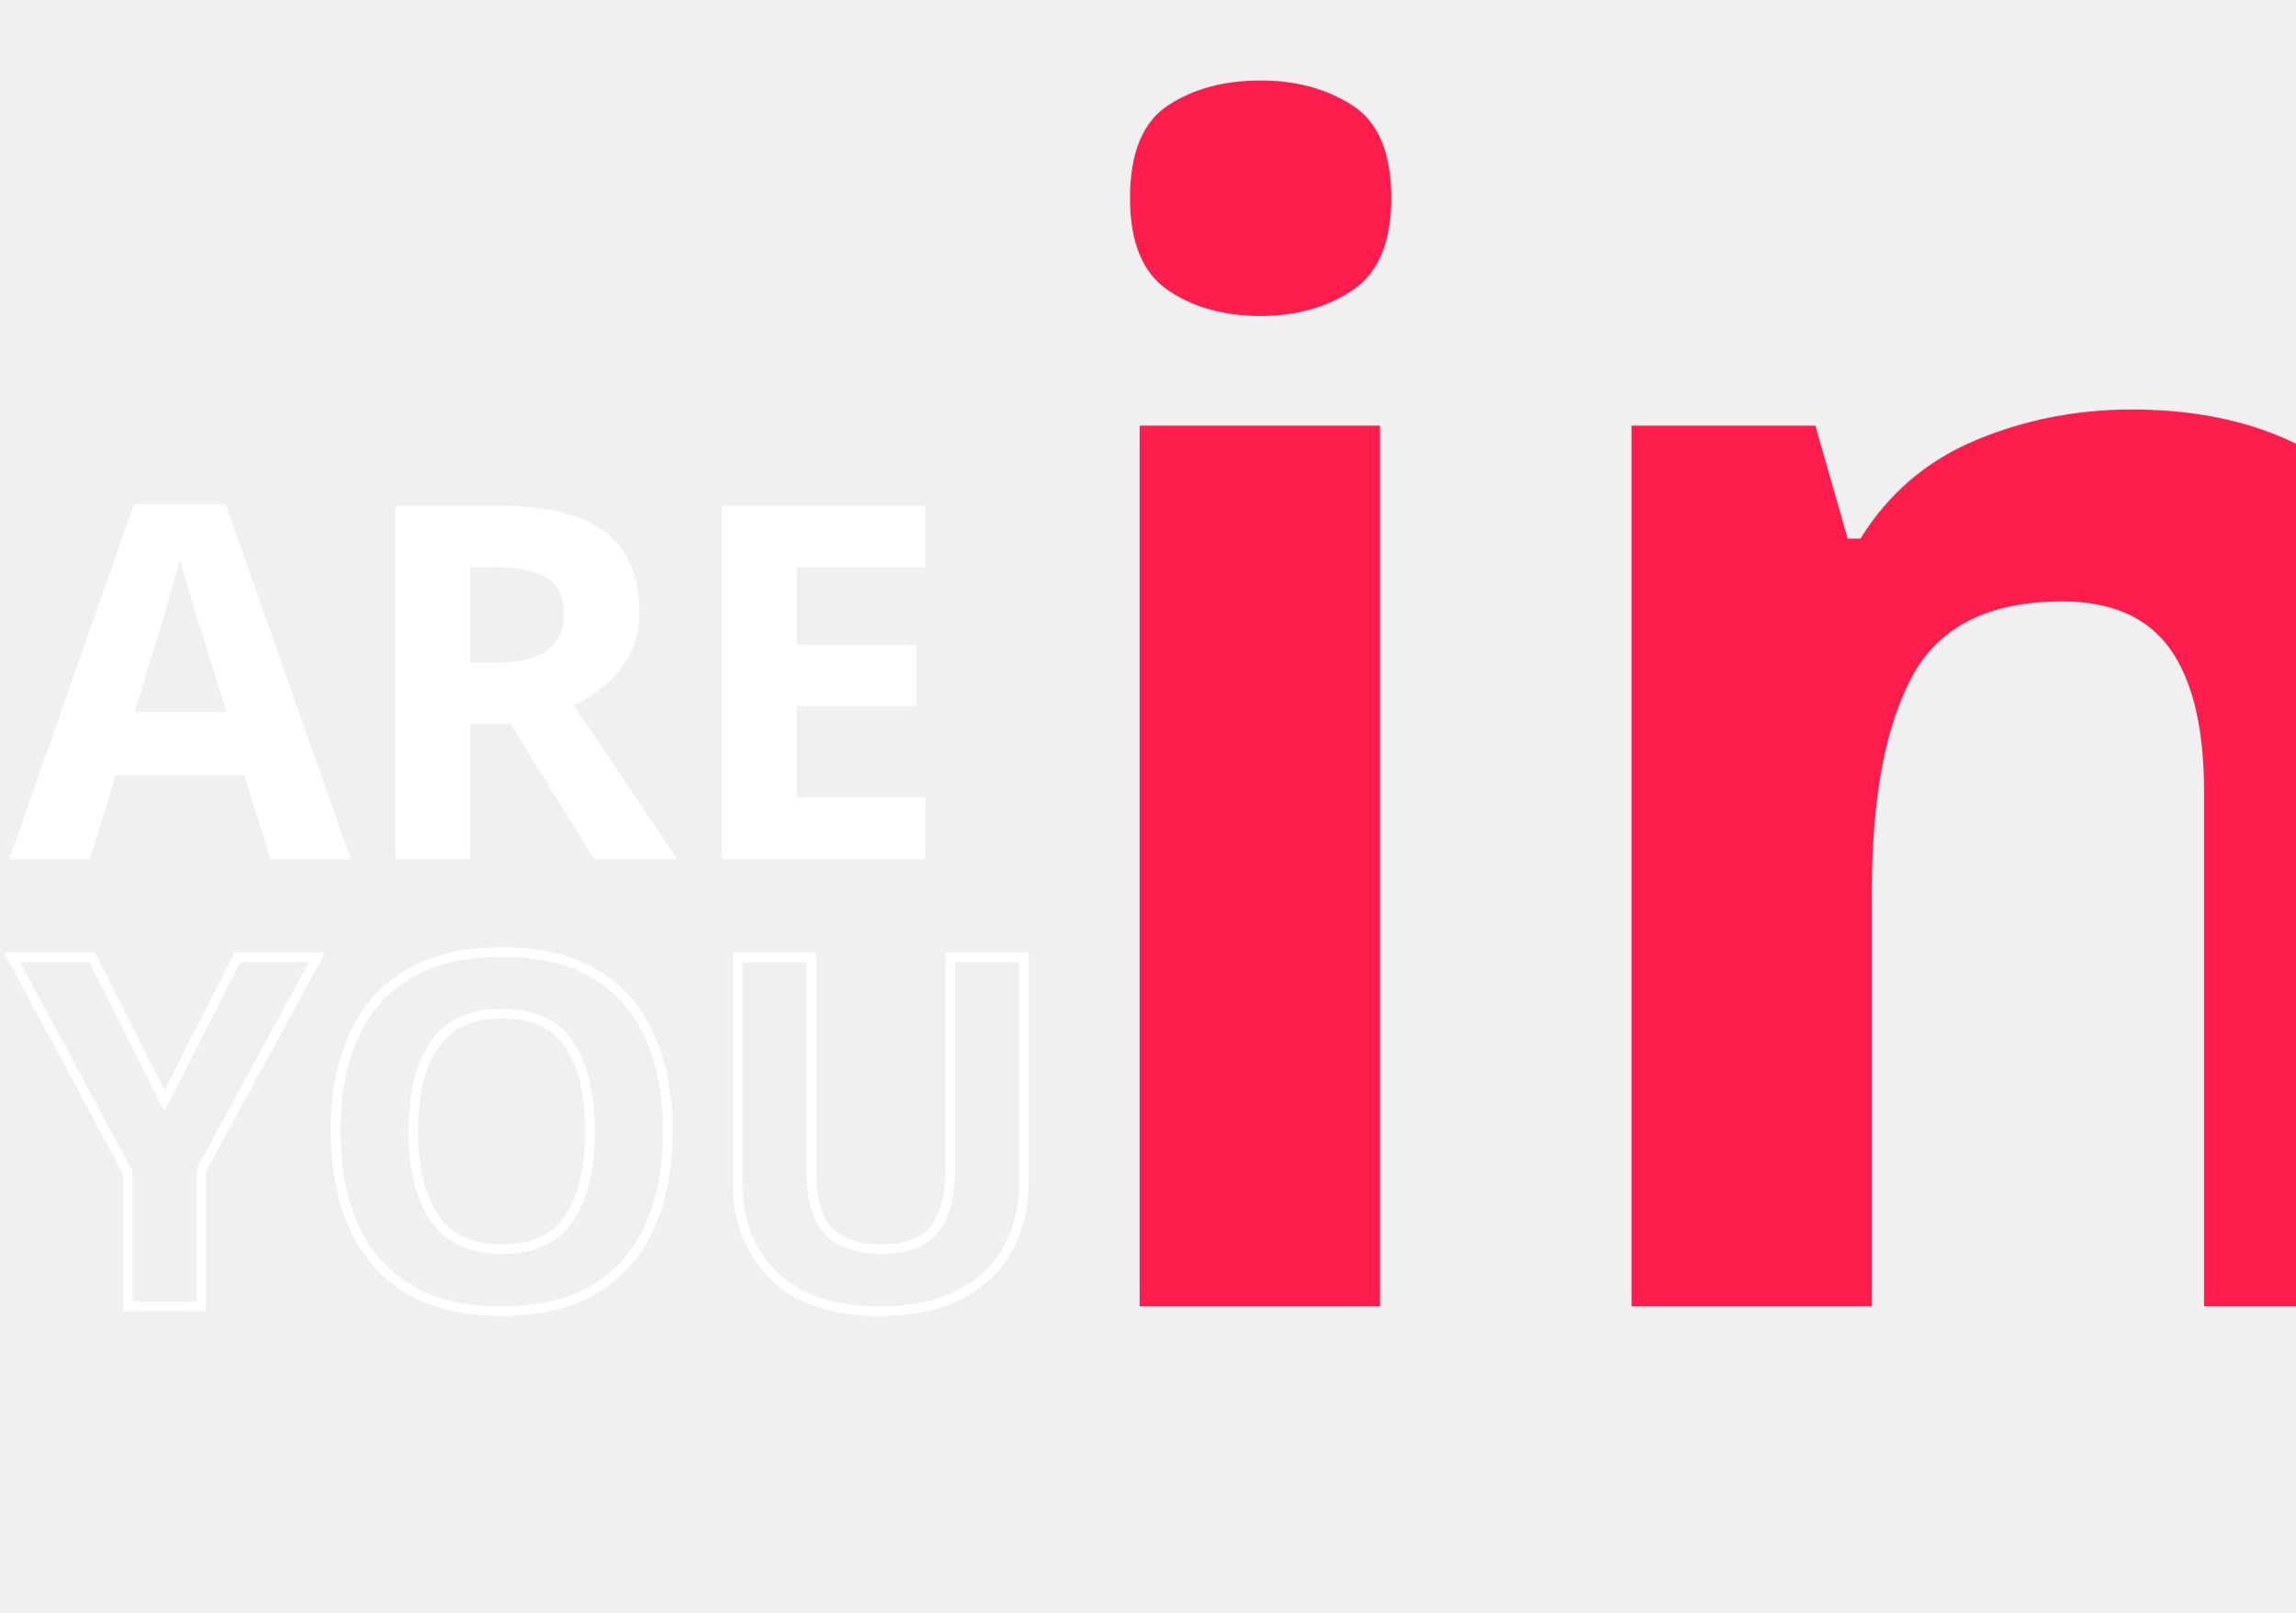
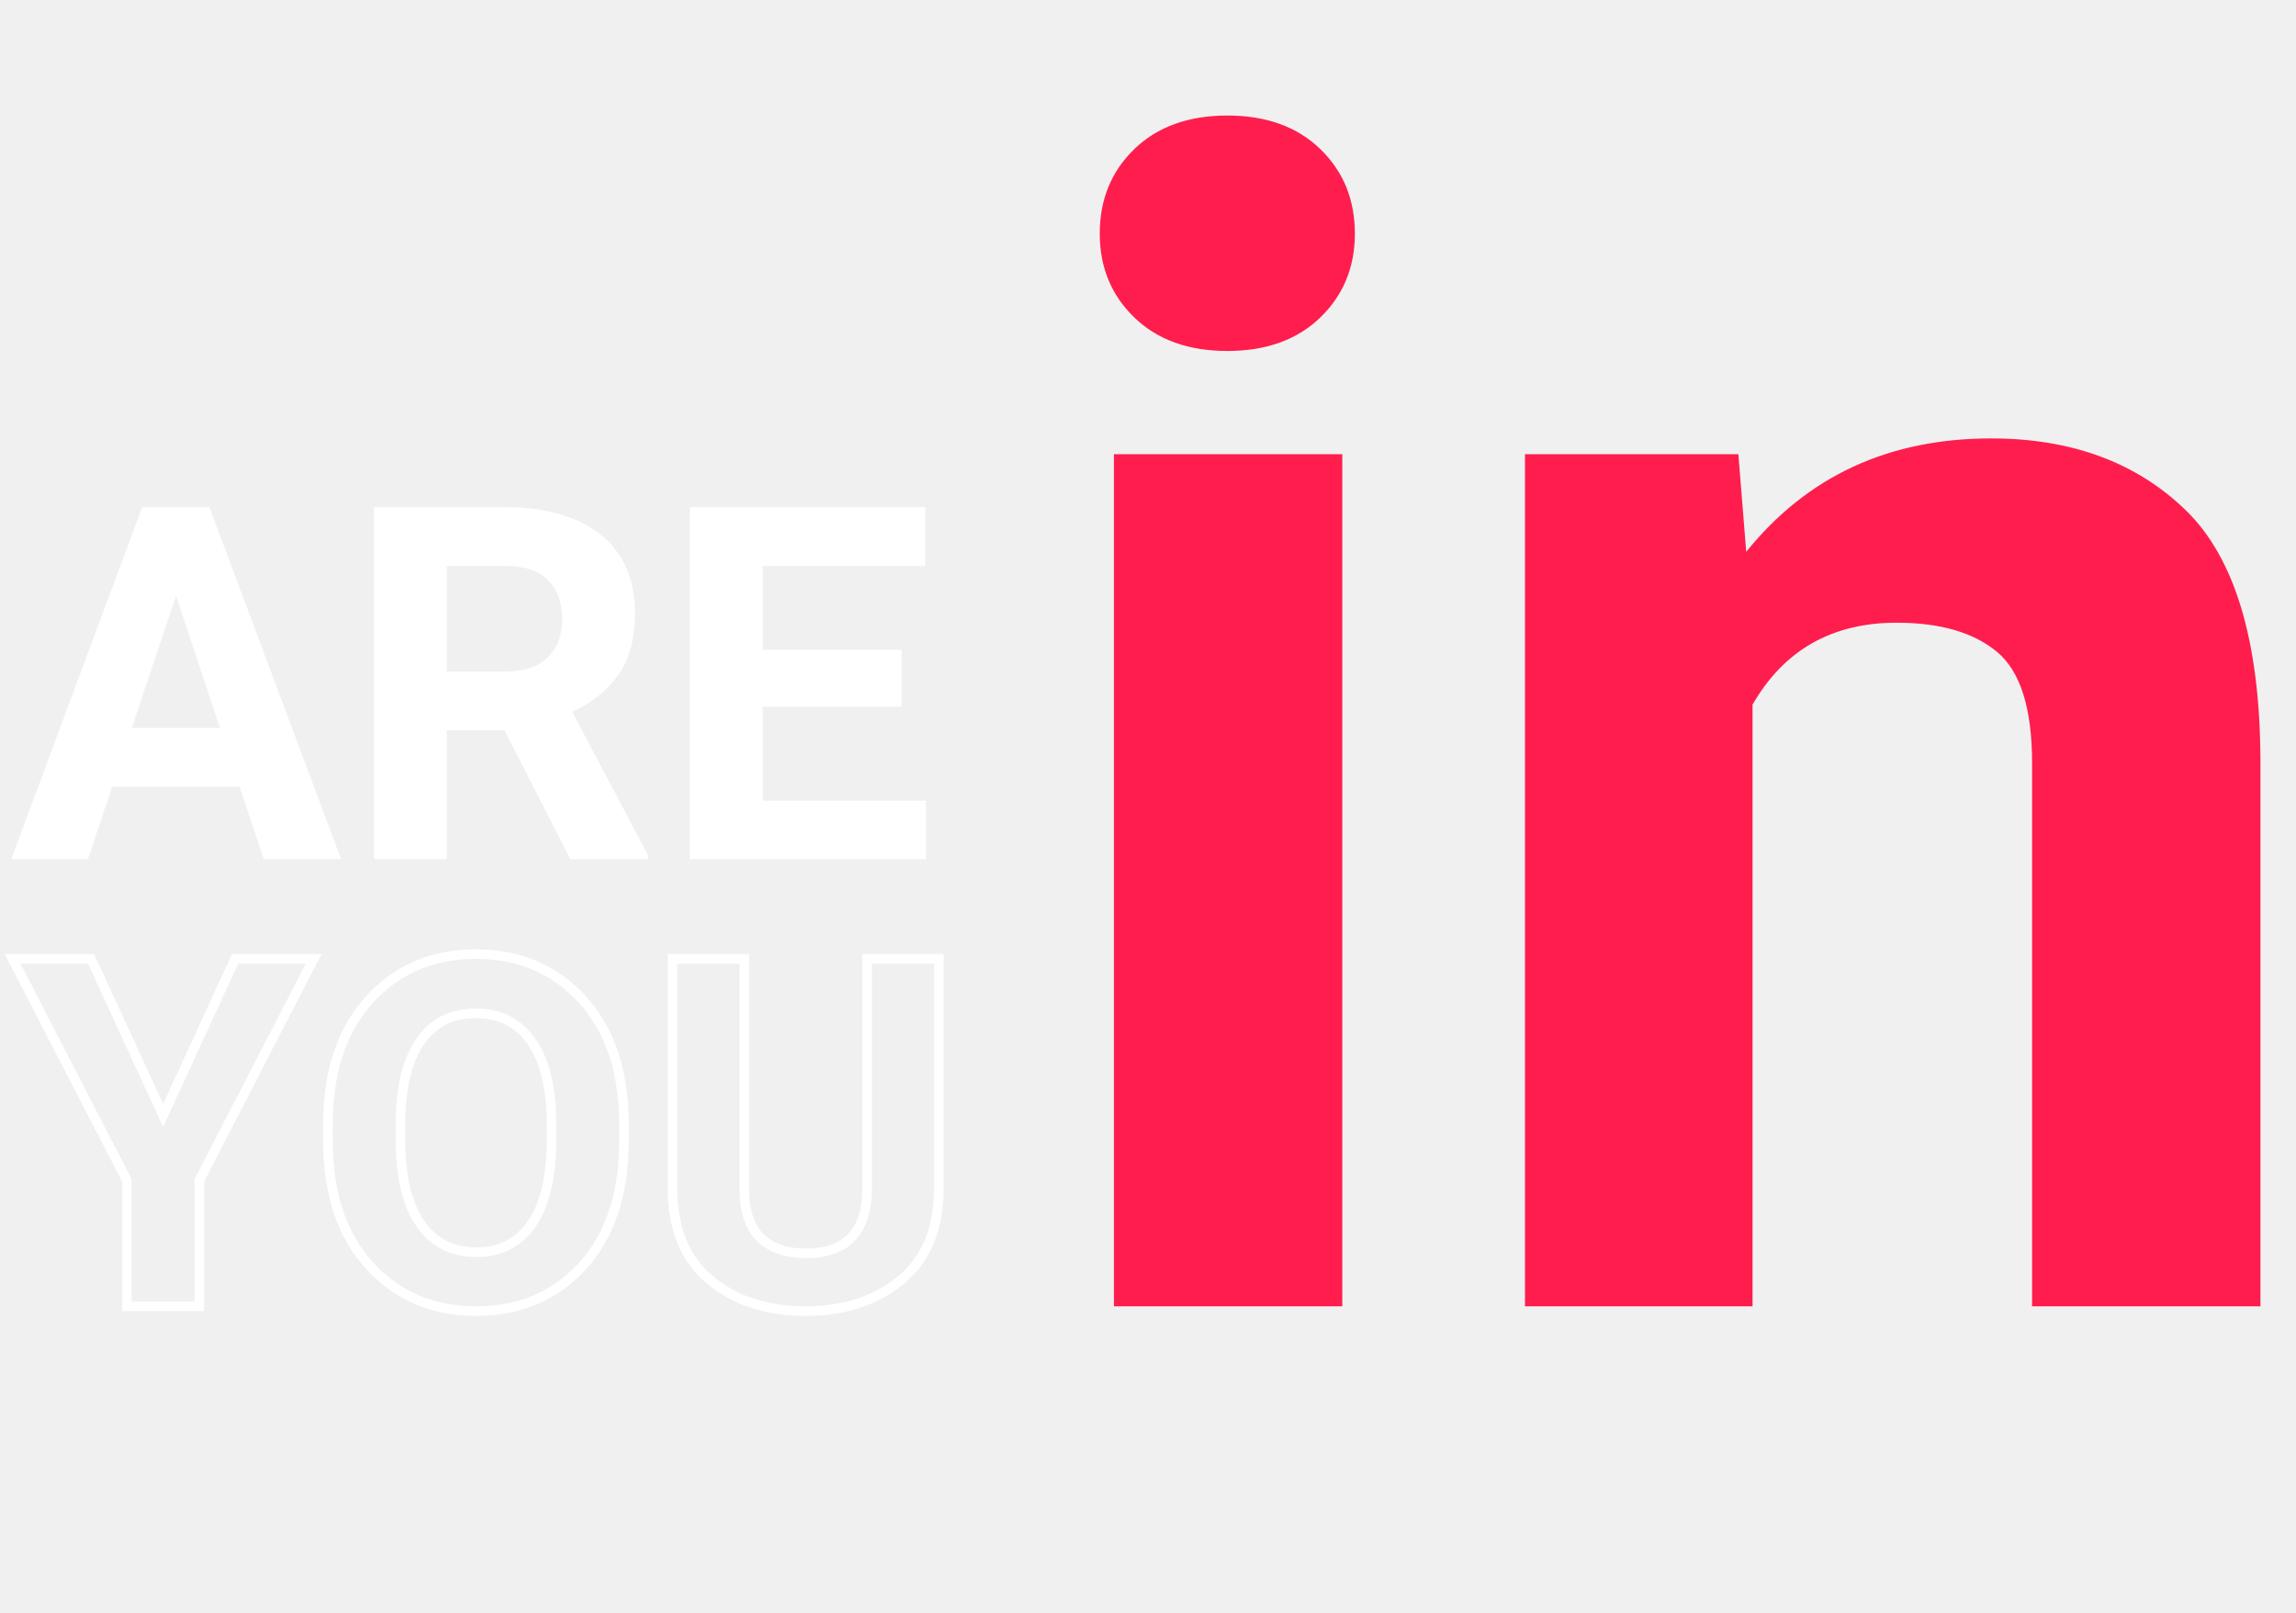
<svg xmlns="http://www.w3.org/2000/svg" width="719" height="505" viewBox="0 0 719 505">
  <defs>
-     <style>.a{fill:#fff;font-size:155px;}.a,.b,.c{font-family:Kollektif-Bold, Kollektif;font-weight:700;}.b{fill:none;stroke:#fff;stroke-width:3px;font-size:153px;}.c{fill:#ff1d4e;font-size:505px;}</style>
+     <style>
+             @font-face {
+                 font-family: "Kollektif-Bold";
+                 src: url("../font/Kollektif-bold.ttf");
+             }
+ 
+             .a {
+                 fill: #fff;
+                 font-size: 155px;
+             }
+ 
+             .a,
+             .b,
+             .c {
+                 font-family: Kollektif-Bold, Kollektif, -apple-system, BlinkMacSystemFont, 'Segoe UI', Roboto, Oxygen, Ubuntu, Cantarell, 'Open Sans', 'Helvetica Neue', sans-serif;
+                 font-weight: 700;
+             }
+ 
+ 
+             .b {
+                 fill: none;
+                 stroke: #fff;
+                 stroke-width: 3px;
+                 font-size: 153px;
+             }
+ 
+             .c {
+                 fill: #ff1d4e;
+                 font-size: 505px;
+             }
+         </style>
  </defs>
  <g transform="translate(-242 -309)">
    <text class="a" transform="translate(402 578)">
      <tspan x="-157.092" y="0">ARE</tspan>
    </text>
    <text class="b" transform="translate(402 718)">
      <tspan x="-156.213" y="0">YOU</tspan>
    </text>
    <text class="c" transform="translate(760 718)">
      <tspan x="-200.485" y="0">in</tspan>
    </text>
  </g>
</svg>
